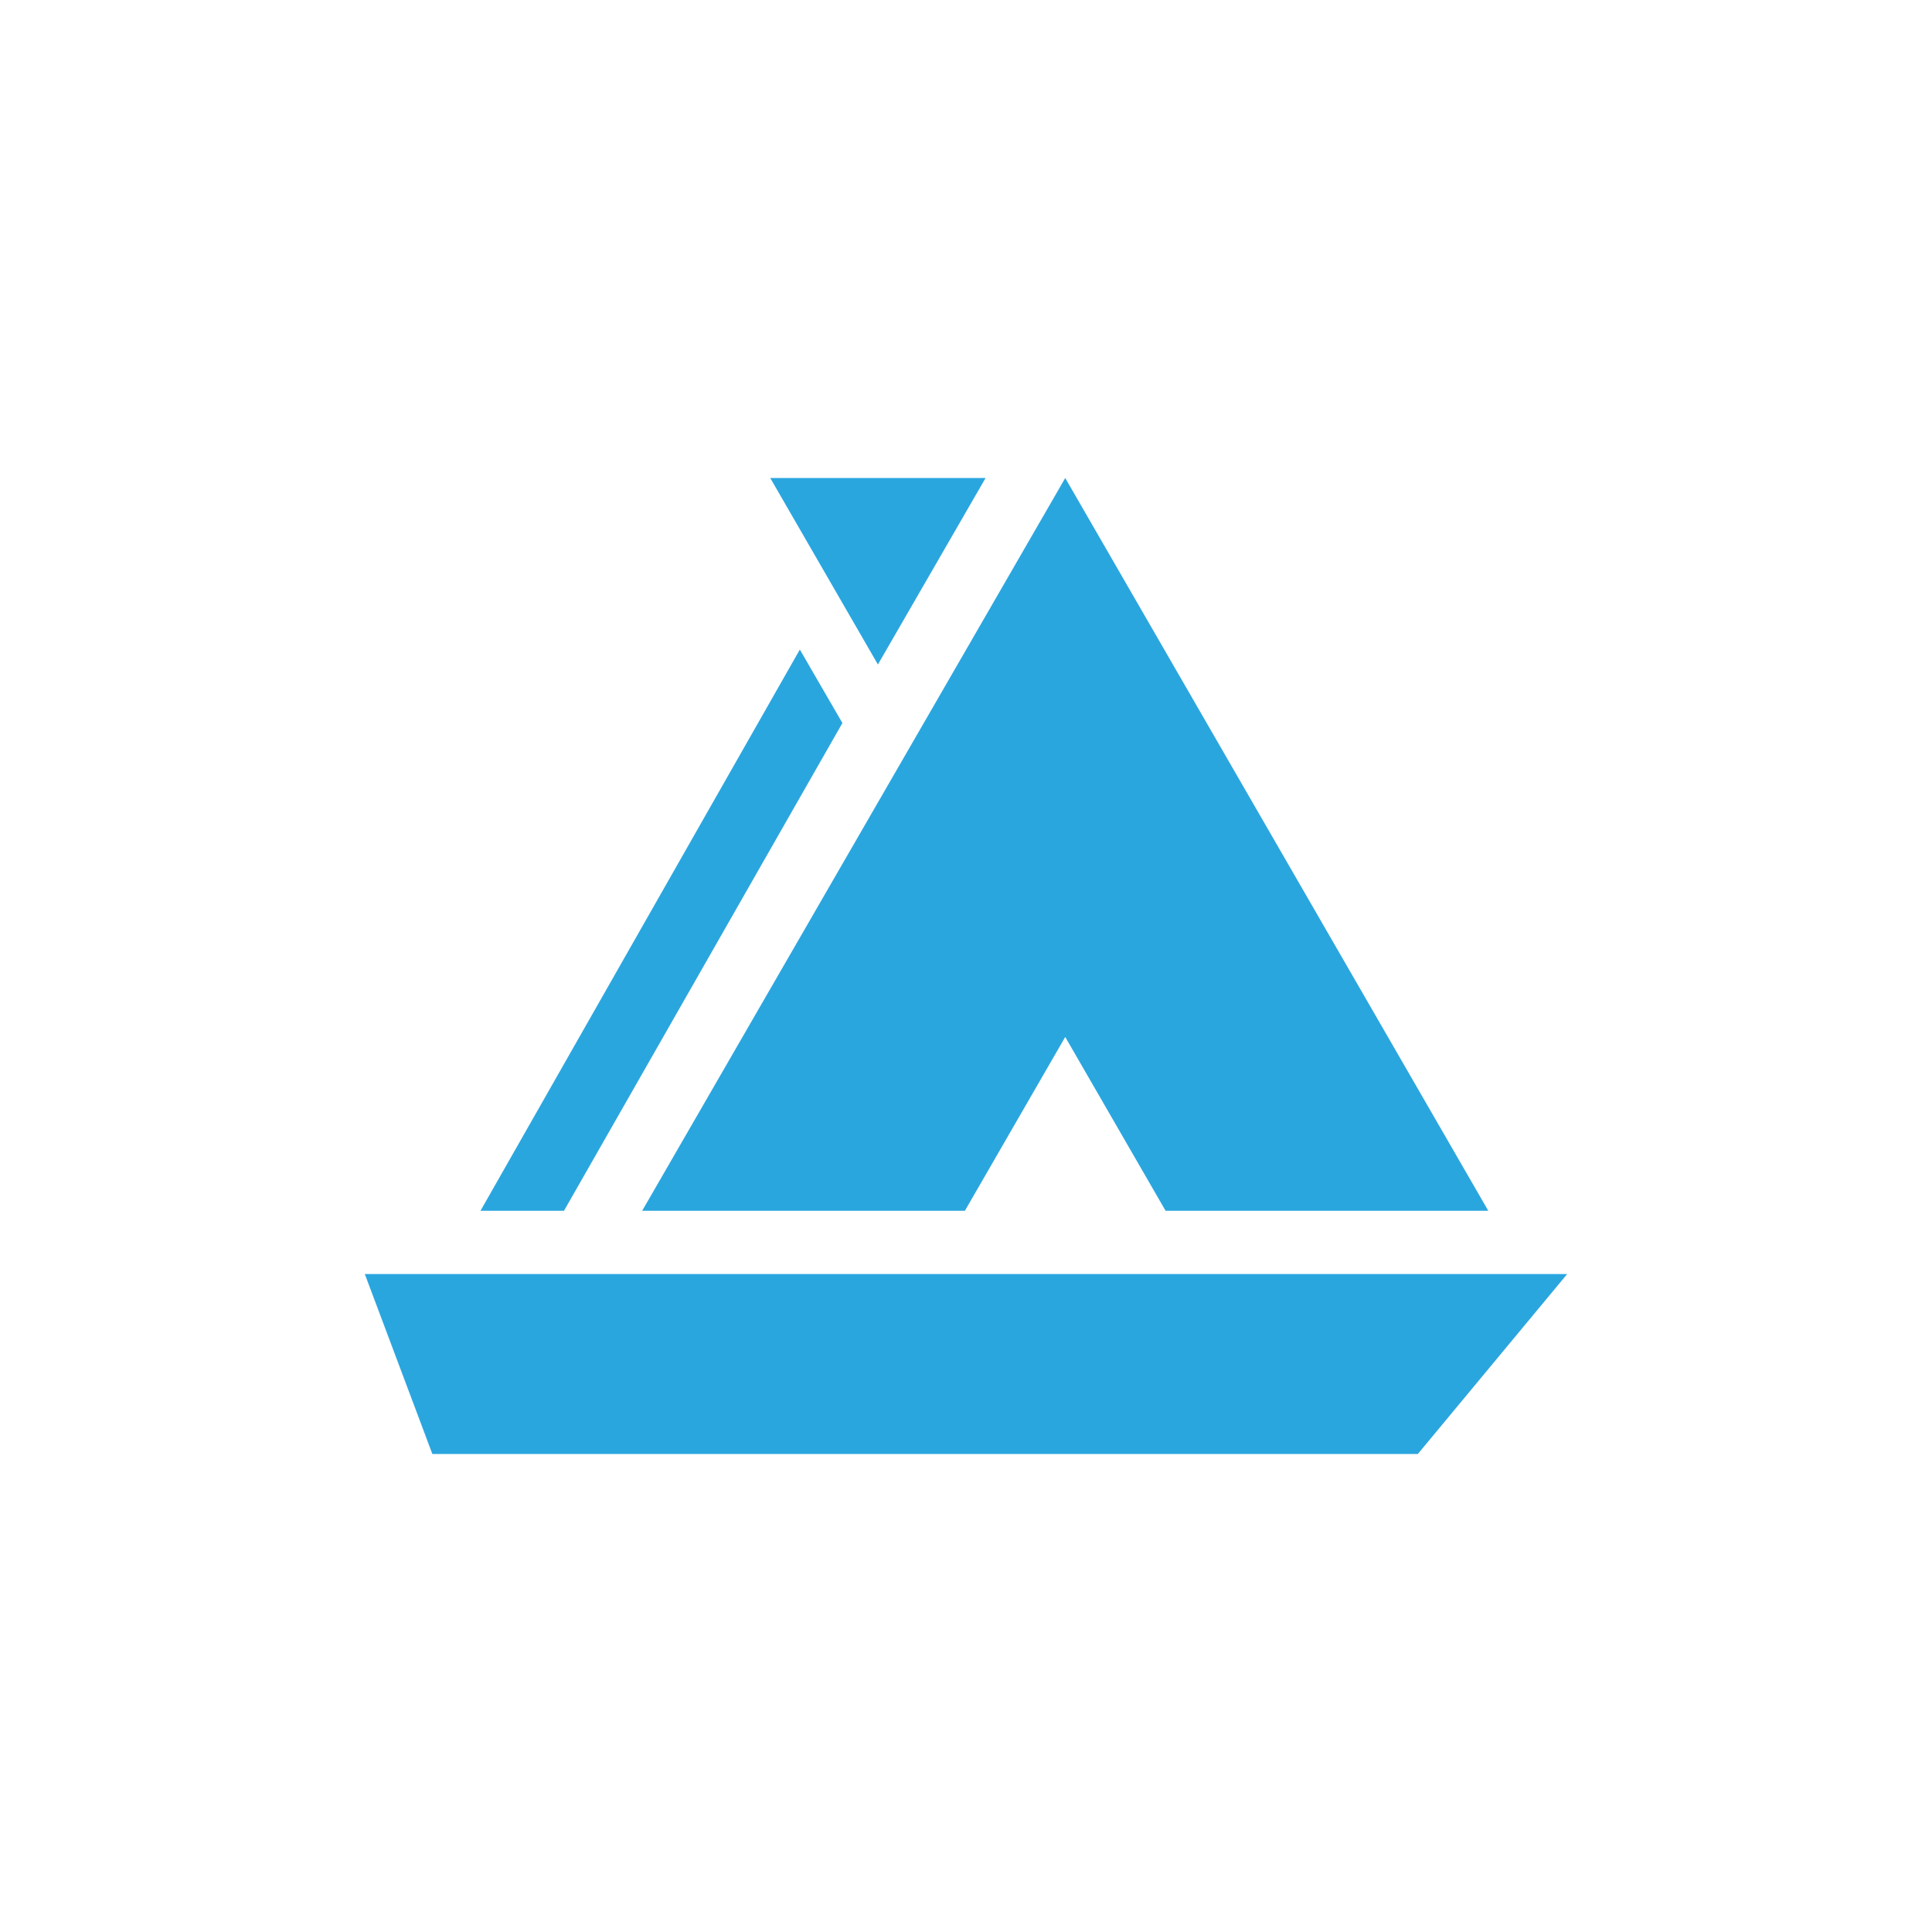
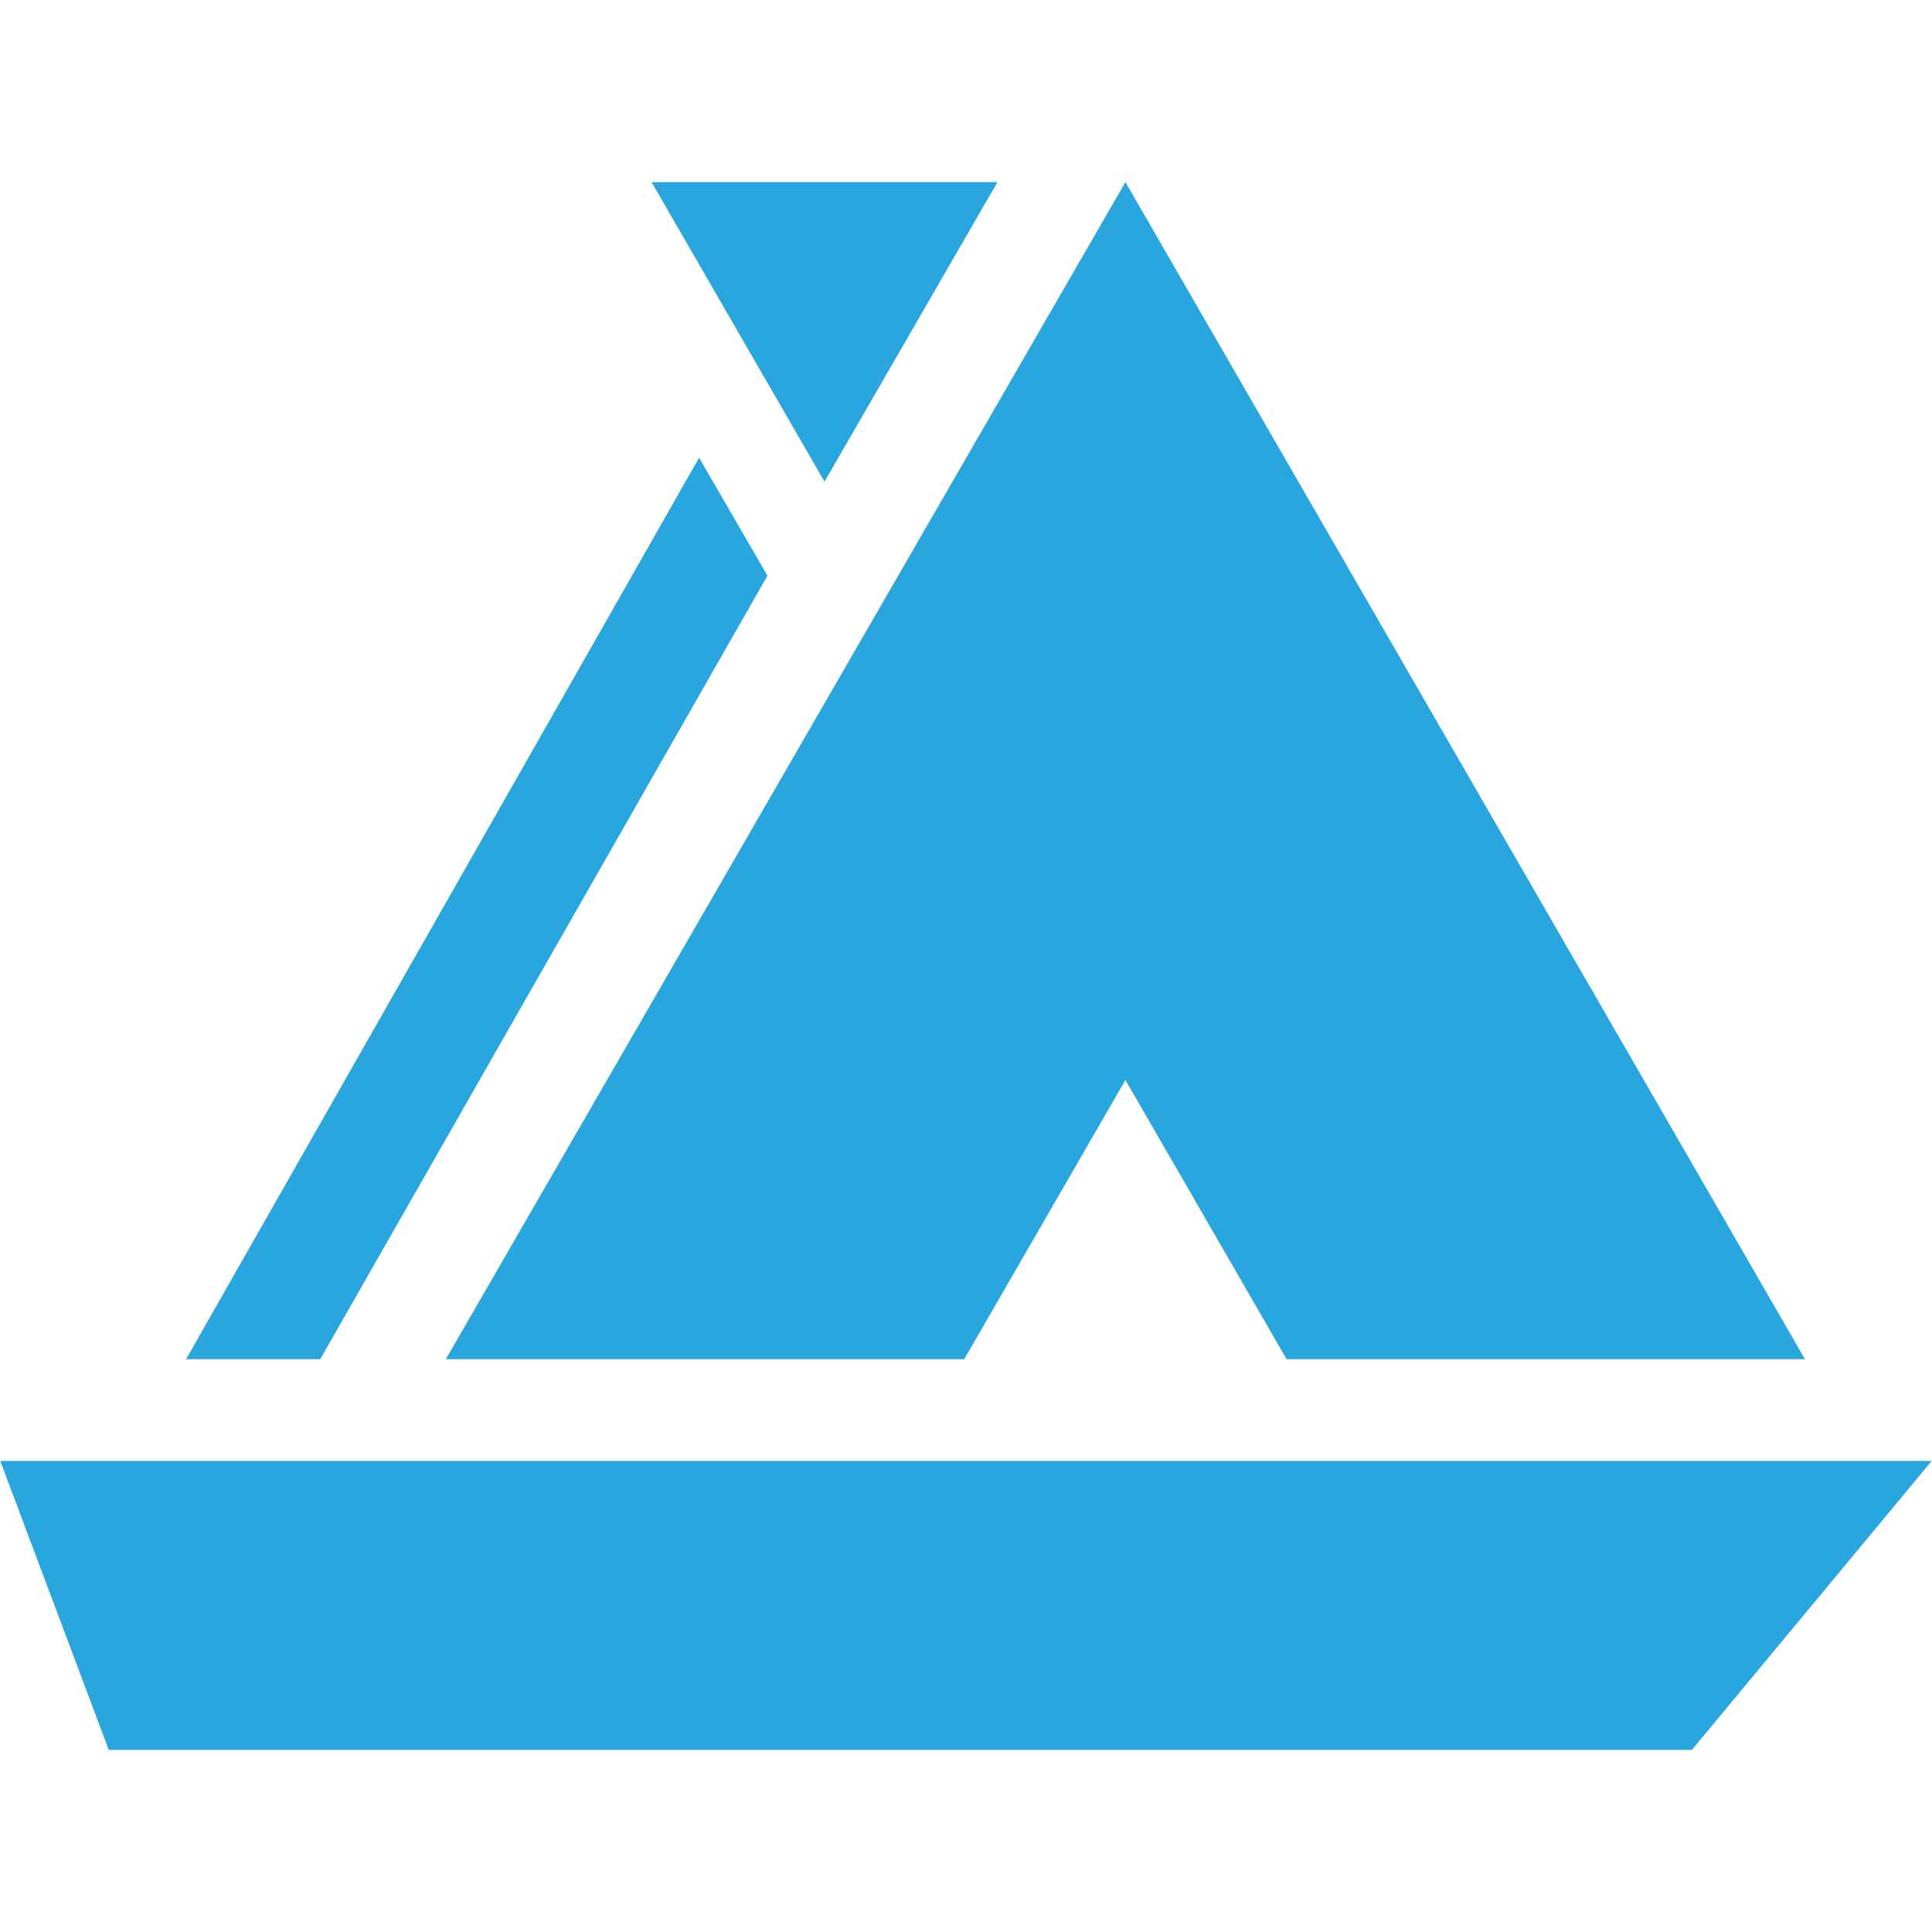
- <svg xmlns="http://www.w3.org/2000/svg" id="Layer_12" data-name="Layer 12" viewBox="0 0 1123.51 1123.51">
+ <svg xmlns="http://www.w3.org/2000/svg" width="512" height="512" id="Layer_12" data-name="Layer 12" viewBox="212.06 212.06 699.38 699.38">
  <defs>
    <style>
      .cls-1 {
        fill: #2aa6df;
      }
    </style>
  </defs>
  <g id="Background">
    <g>
      <path class="cls-1" d="M212.15,740.9l39.28,104.63h573.08l86.84-104.63H212.15Z" />
      <polyline class="cls-1" points="279.42 704.09 465.13 377.74 489.88 420.46 327.98 704.09" />
      <polygon class="cls-1" points="619.46 603.02 677.81 704.09 865.47 704.09 619.46 277.98 373.44 704.09 561.11 704.09 619.46 603.02" />
      <polygon class="cls-1" points="447.92 277.98 510.53 386.42 573.14 277.98 447.92 277.98" />
    </g>
  </g>
</svg>
